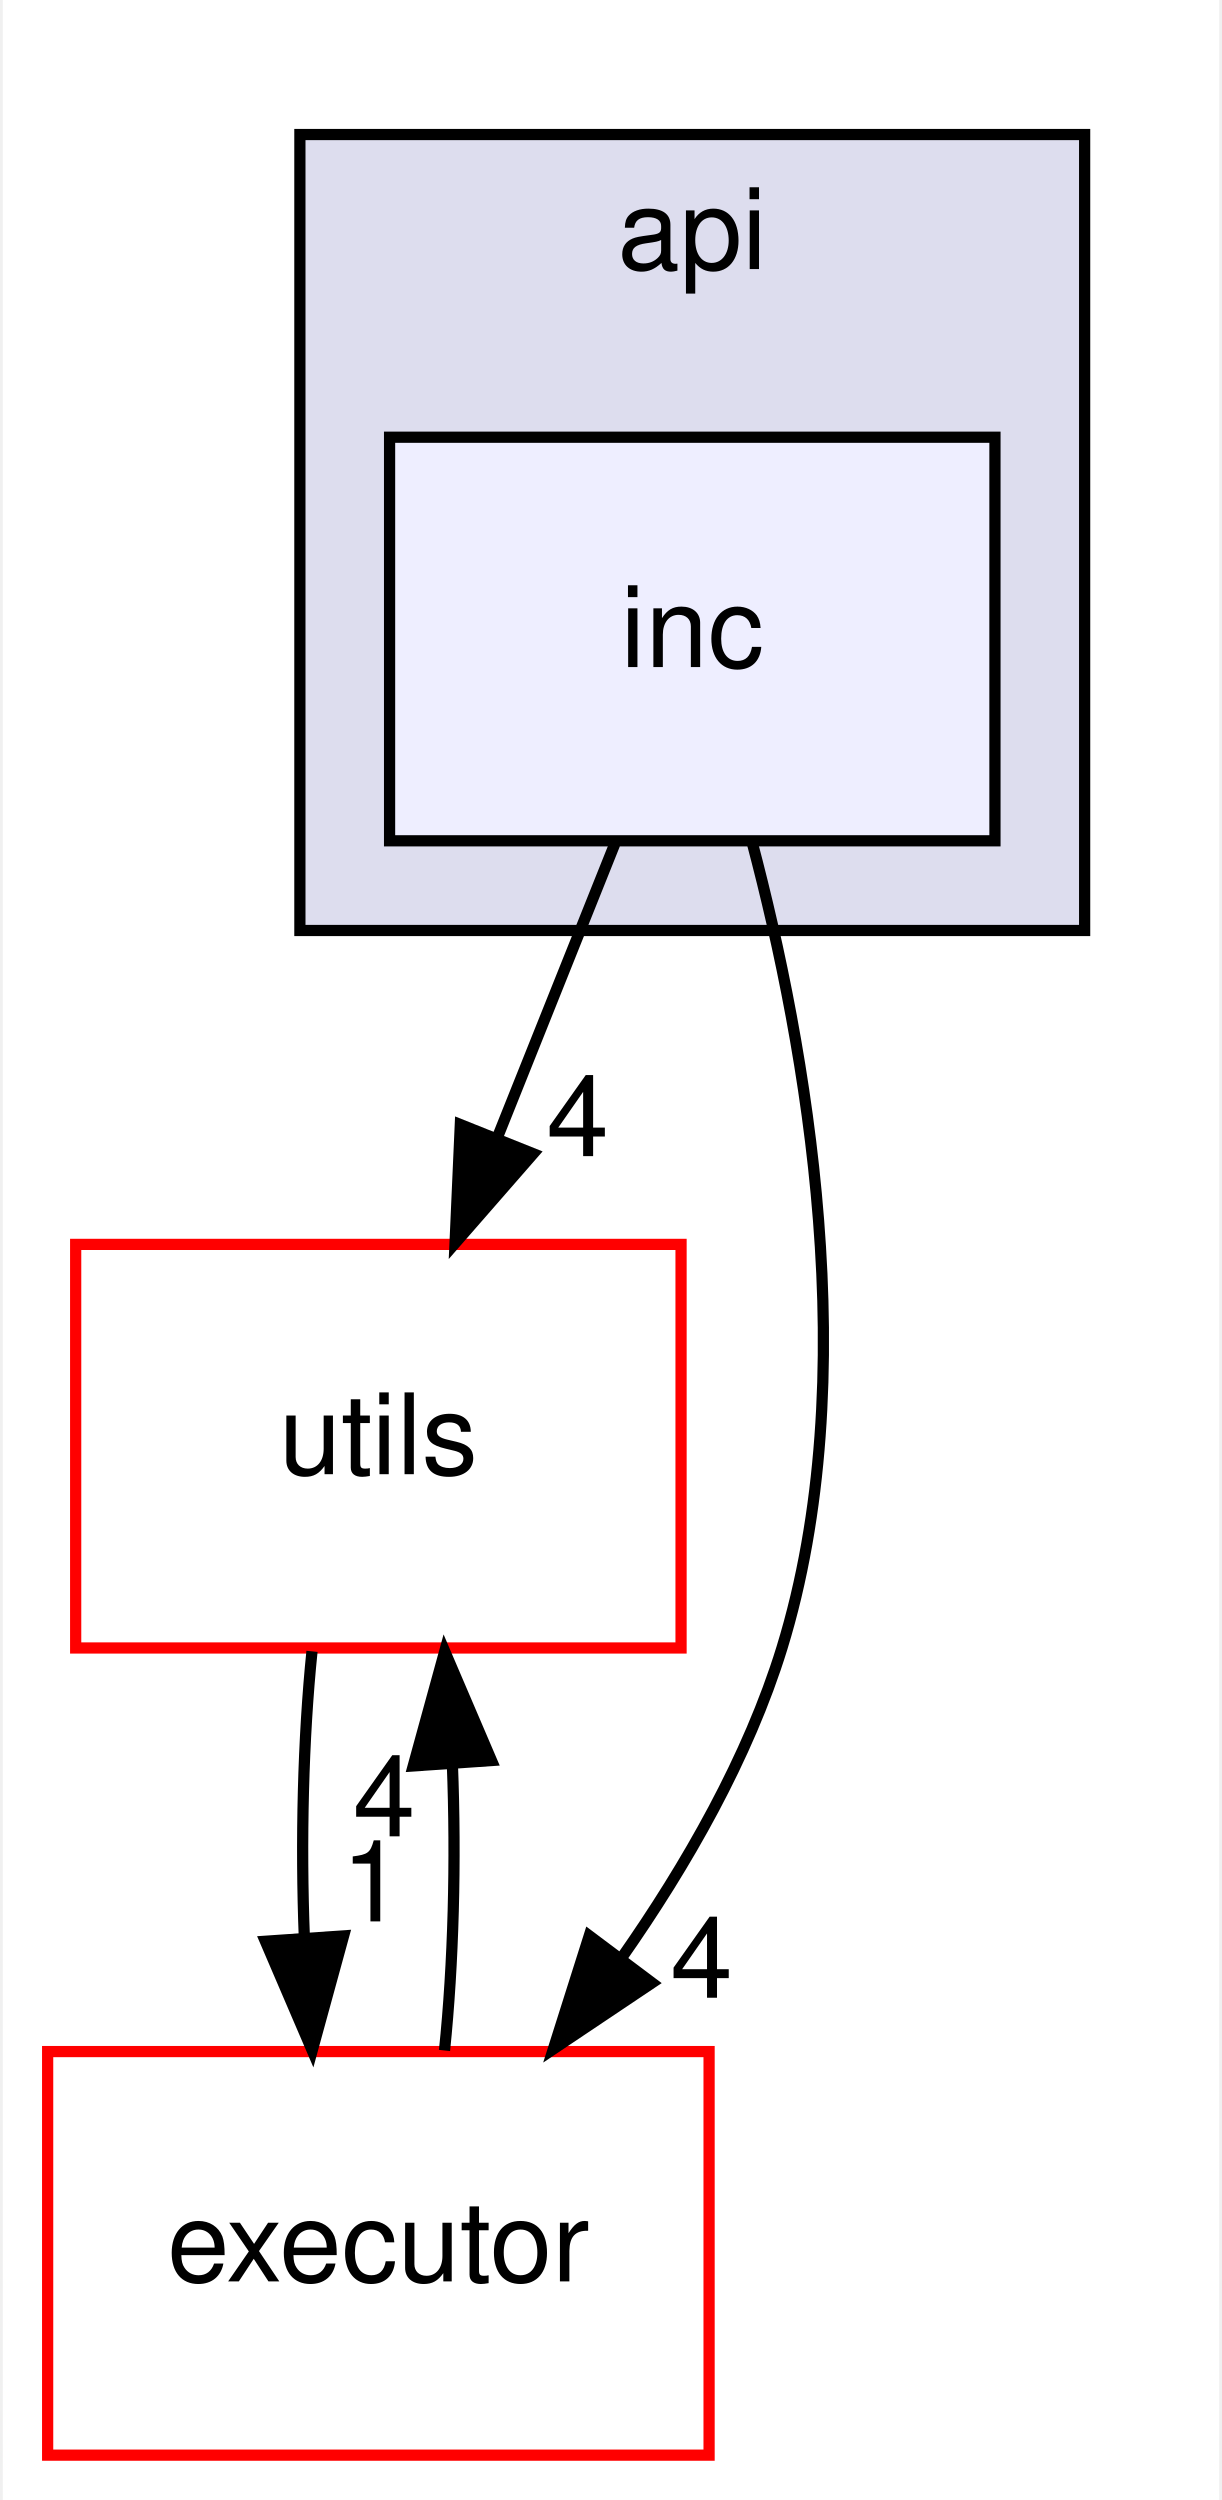
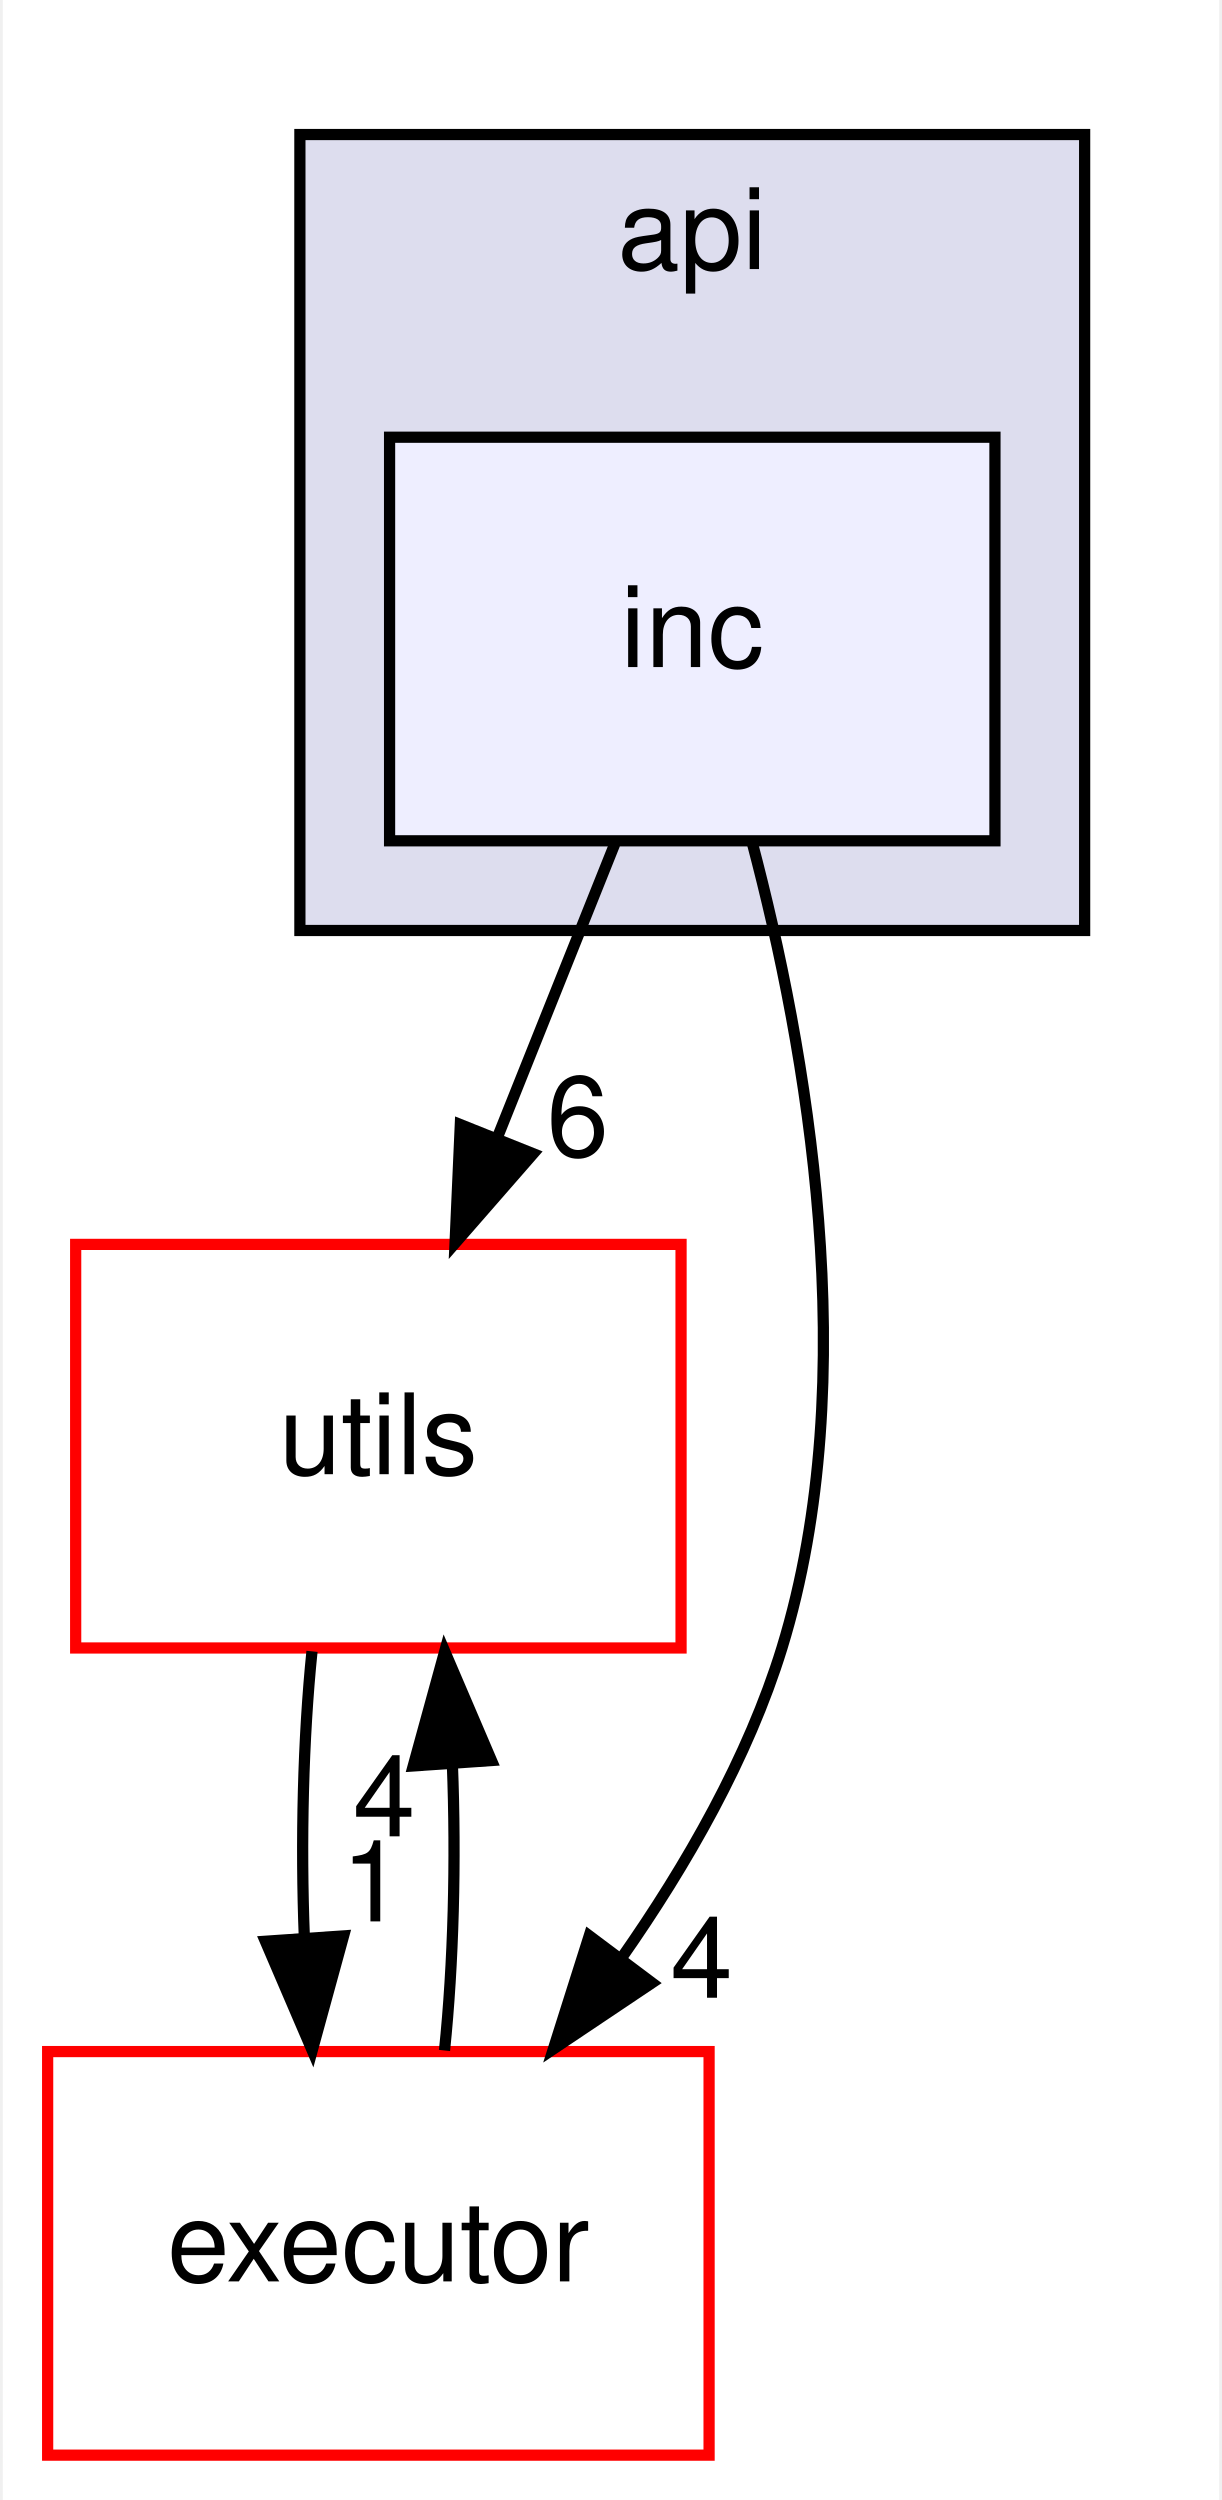
<svg xmlns="http://www.w3.org/2000/svg" xmlns:xlink="http://www.w3.org/1999/xlink" width="109pt" height="223pt" viewBox="0.00 0.00 108.50 223.00">
  <g id="graph0" class="graph" transform="scale(1 1) rotate(0) translate(4 219)">
    <polygon fill="white" stroke="transparent" points="-4,4 -4,-219 104.5,-219 104.5,4 -4,4" />
    <g id="clust1" class="cluster">
      <g id="a_clust1">
        <a xlink:href="dir_79debe2a723edcfa92314b49f849f8a2.html" target="_top" xlink:title="api">
          <polygon fill="#ddddee" stroke="black" points="22.5,-136 22.5,-207 92.5,-207 92.5,-136 22.5,-136" />
          <text text-anchor="middle" x="57.5" y="-195" font-family="Helvetica,sans-Serif" font-size="10.00">api</text>
        </a>
      </g>
    </g>
    <g id="node1" class="node">
      <g id="a_node1">
        <a xlink:href="dir_d5e05acfa0d2b58af2a638006d267ba2.html" target="_top" xlink:title="inc">
          <polygon fill="#eeeeff" stroke="black" points="84.5,-180 30.5,-180 30.5,-144 84.5,-144 84.5,-180" />
          <text text-anchor="middle" x="57.5" y="-159.5" font-family="Helvetica,sans-Serif" font-size="10.00">inc</text>
        </a>
      </g>
    </g>
    <g id="node2" class="node">
      <g id="a_node2">
        <a xlink:href="dir_f08c1ffadff6e9e08f49766ff6ac3753.html" target="_top" xlink:title="utils">
          <polygon fill="white" stroke="red" points="56.5,-108 2.5,-108 2.5,-72 56.5,-72 56.5,-108" />
          <text text-anchor="middle" x="29.5" y="-87.5" font-family="Helvetica,sans-Serif" font-size="10.00">utils</text>
        </a>
      </g>
    </g>
    <g id="edge3" class="edge">
      <path fill="none" stroke="black" d="M50.58,-143.7C47.43,-135.81 43.62,-126.3 40.12,-117.55" />
      <polygon fill="black" stroke="black" points="43.31,-116.09 36.34,-108.1 36.81,-118.69 43.31,-116.09" />
      <g id="a_edge3-headlabel">
-         <a xlink:href="dir_000001_000025.html" target="_top" xlink:title="4">
-           <text text-anchor="middle" x="47.28" y="-115.87" font-family="Helvetica,sans-Serif" font-size="10.00">4</text>
+         <a xlink:href="dir_000001_000025.html" target="_top" xlink:title="6">
+           <text text-anchor="middle" x="47.28" y="-115.87" font-family="Helvetica,sans-Serif" font-size="10.00">6</text>
        </a>
      </g>
    </g>
    <g id="node3" class="node">
      <g id="a_node3">
        <a xlink:href="dir_d6b47c55c117061889082b3039c4cfaf.html" target="_top" xlink:title="executor">
          <polygon fill="white" stroke="red" points="59,-36 0,-36 0,0 59,0 59,-36" />
          <text text-anchor="middle" x="29.5" y="-15.5" font-family="Helvetica,sans-Serif" font-size="10.00">executor</text>
        </a>
      </g>
    </g>
    <g id="edge4" class="edge">
      <path fill="none" stroke="black" d="M62.84,-143.87C67.66,-125.64 72.93,-96.17 65.5,-72 62.49,-62.22 56.99,-52.62 51.18,-44.33" />
      <polygon fill="black" stroke="black" points="53.91,-42.13 45.11,-36.23 48.31,-46.33 53.91,-42.13" />
      <g id="a_edge4-headlabel">
        <a xlink:href="dir_000001_000013.html" target="_top" xlink:title="4">
          <text text-anchor="middle" x="58.33" y="-40.8" font-family="Helvetica,sans-Serif" font-size="10.00">4</text>
        </a>
      </g>
    </g>
    <g id="edge1" class="edge">
      <path fill="none" stroke="black" d="M23.58,-71.7C22.79,-63.98 22.56,-54.71 22.9,-46.11" />
      <polygon fill="black" stroke="black" points="26.4,-46.32 23.6,-36.1 19.42,-45.84 26.4,-46.32" />
      <g id="a_edge1-headlabel">
        <a xlink:href="dir_000025_000013.html" target="_top" xlink:title="1">
          <text text-anchor="middle" x="28.98" y="-47.61" font-family="Helvetica,sans-Serif" font-size="10.00">1</text>
        </a>
      </g>
    </g>
    <g id="edge2" class="edge">
      <path fill="none" stroke="black" d="M35.4,-36.1C36.2,-43.79 36.44,-53.05 36.1,-61.67" />
      <polygon fill="black" stroke="black" points="32.61,-61.48 35.42,-71.7 39.59,-61.96 32.61,-61.48" />
      <g id="a_edge2-headlabel">
        <a xlink:href="dir_000013_000025.html" target="_top" xlink:title="4">
          <text text-anchor="middle" x="30.02" y="-55.2" font-family="Helvetica,sans-Serif" font-size="10.00">4</text>
        </a>
      </g>
    </g>
  </g>
</svg>
